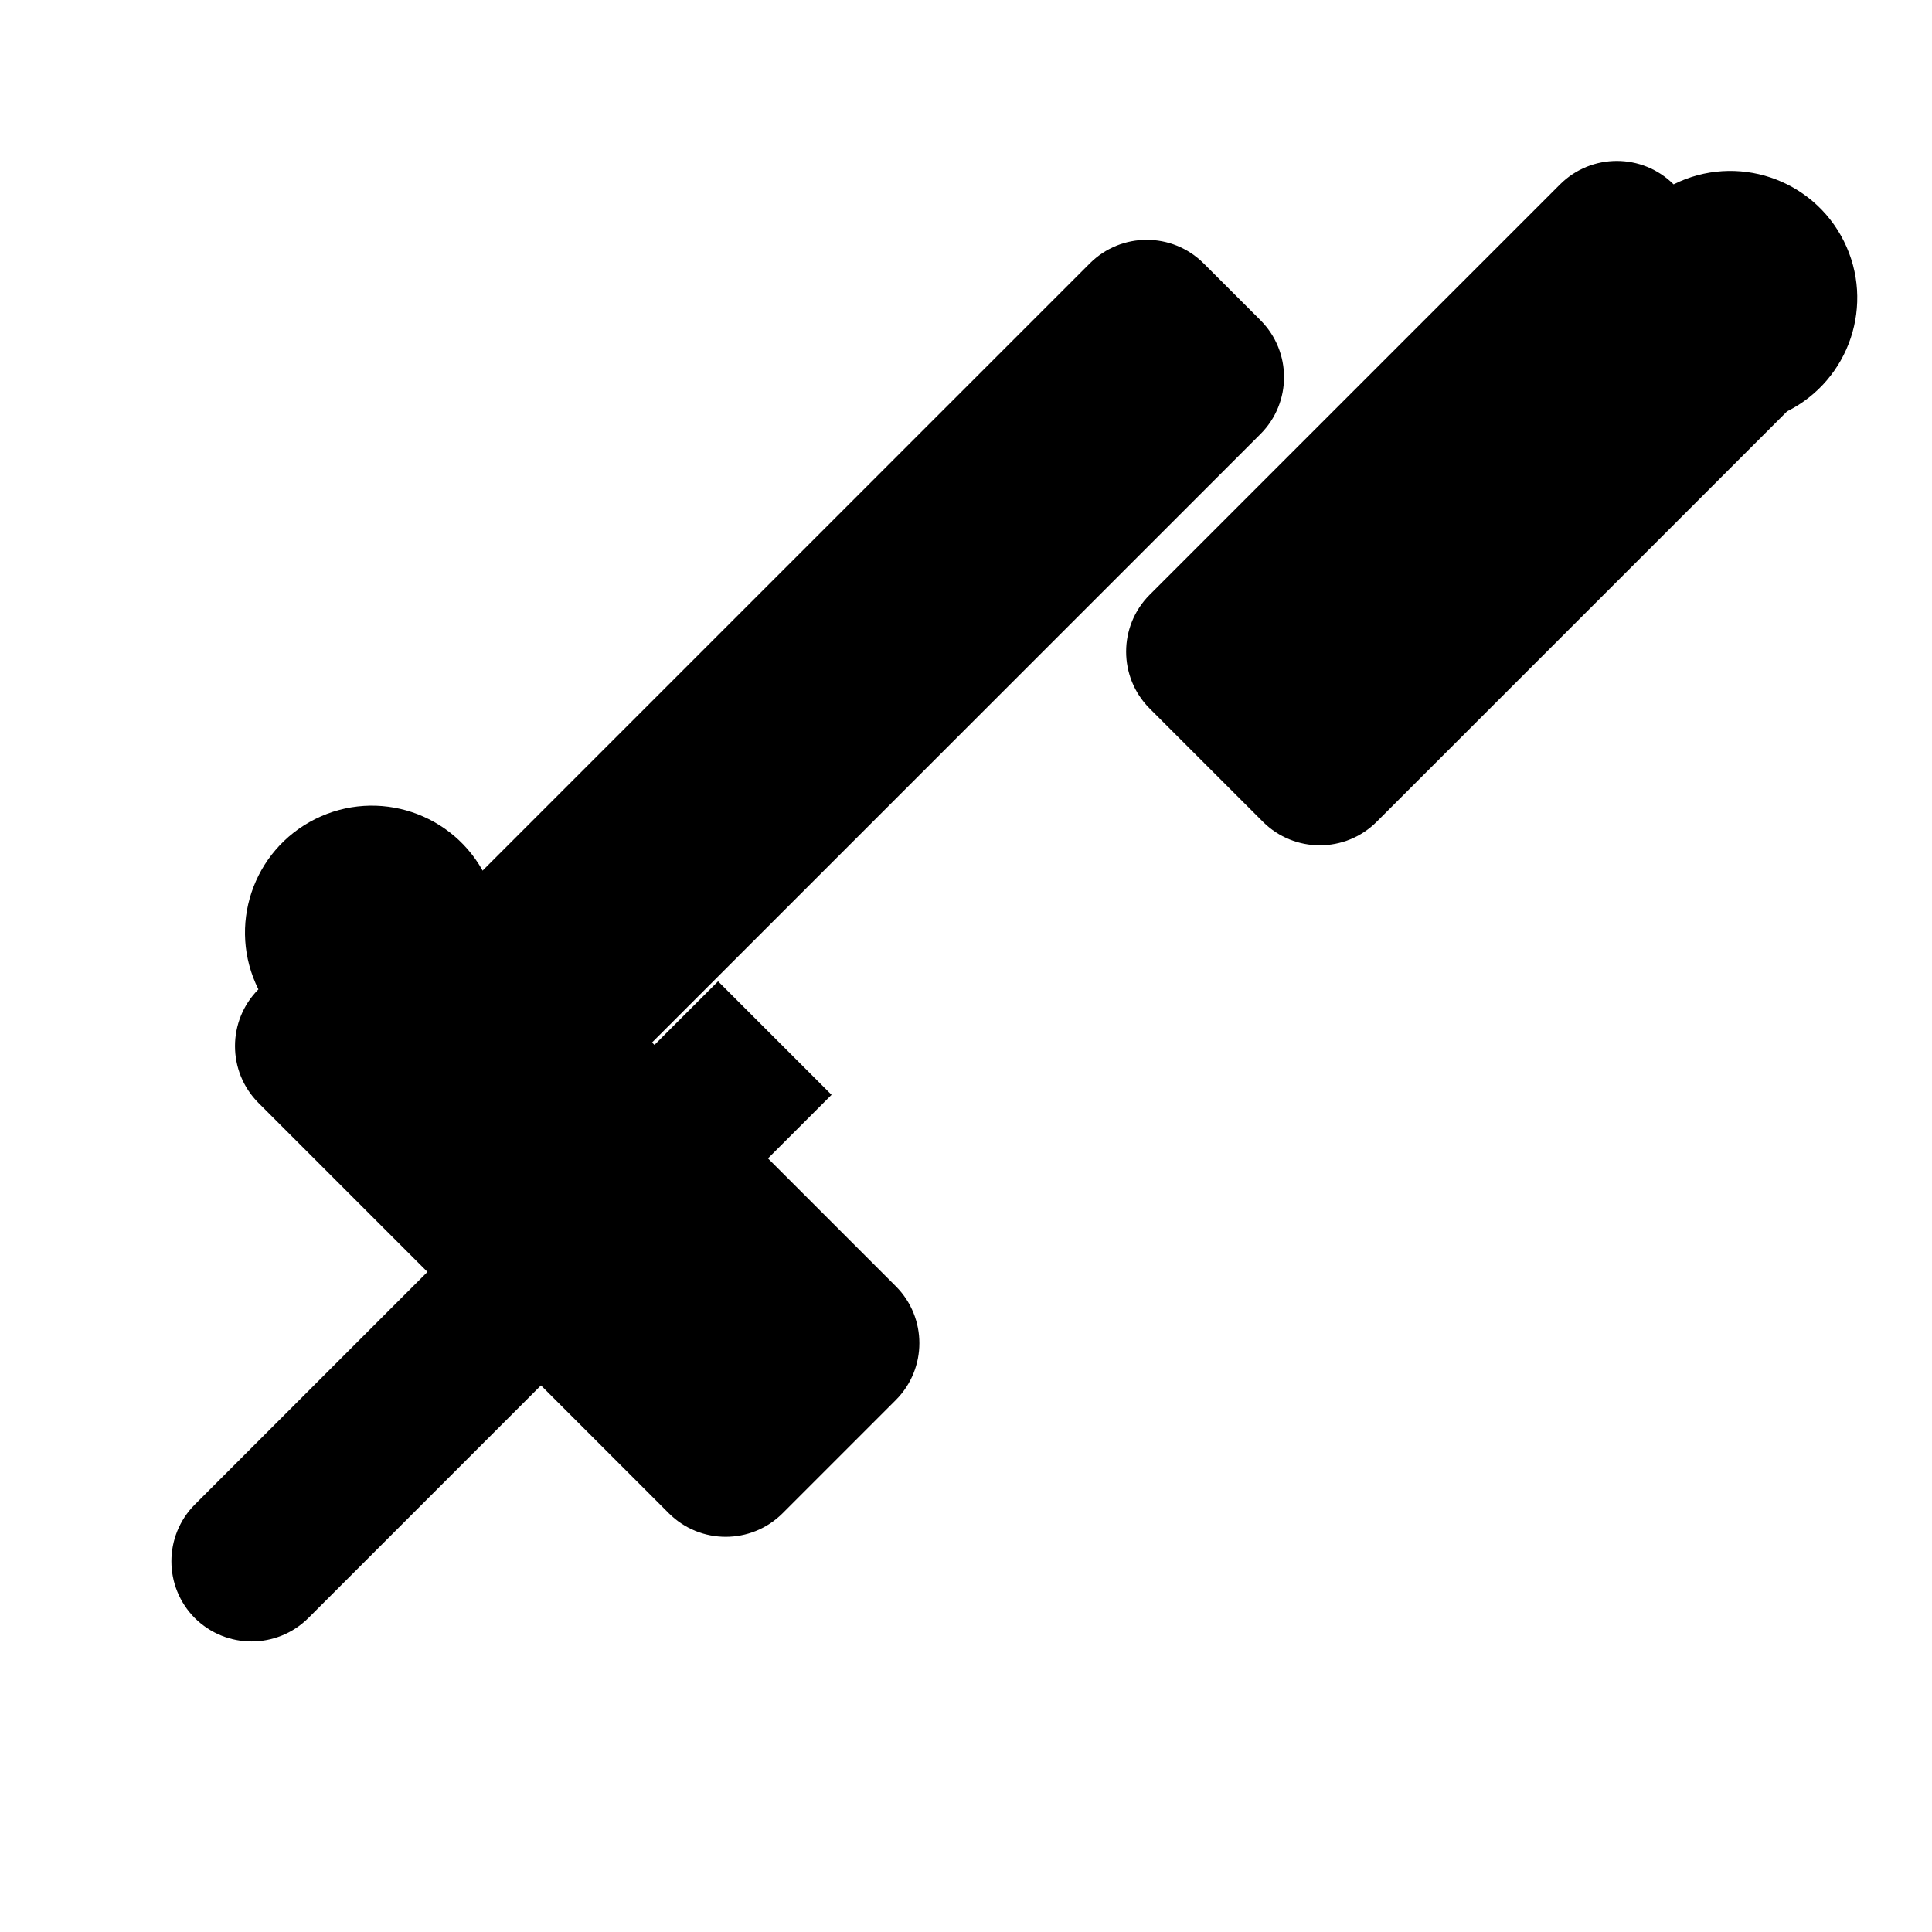
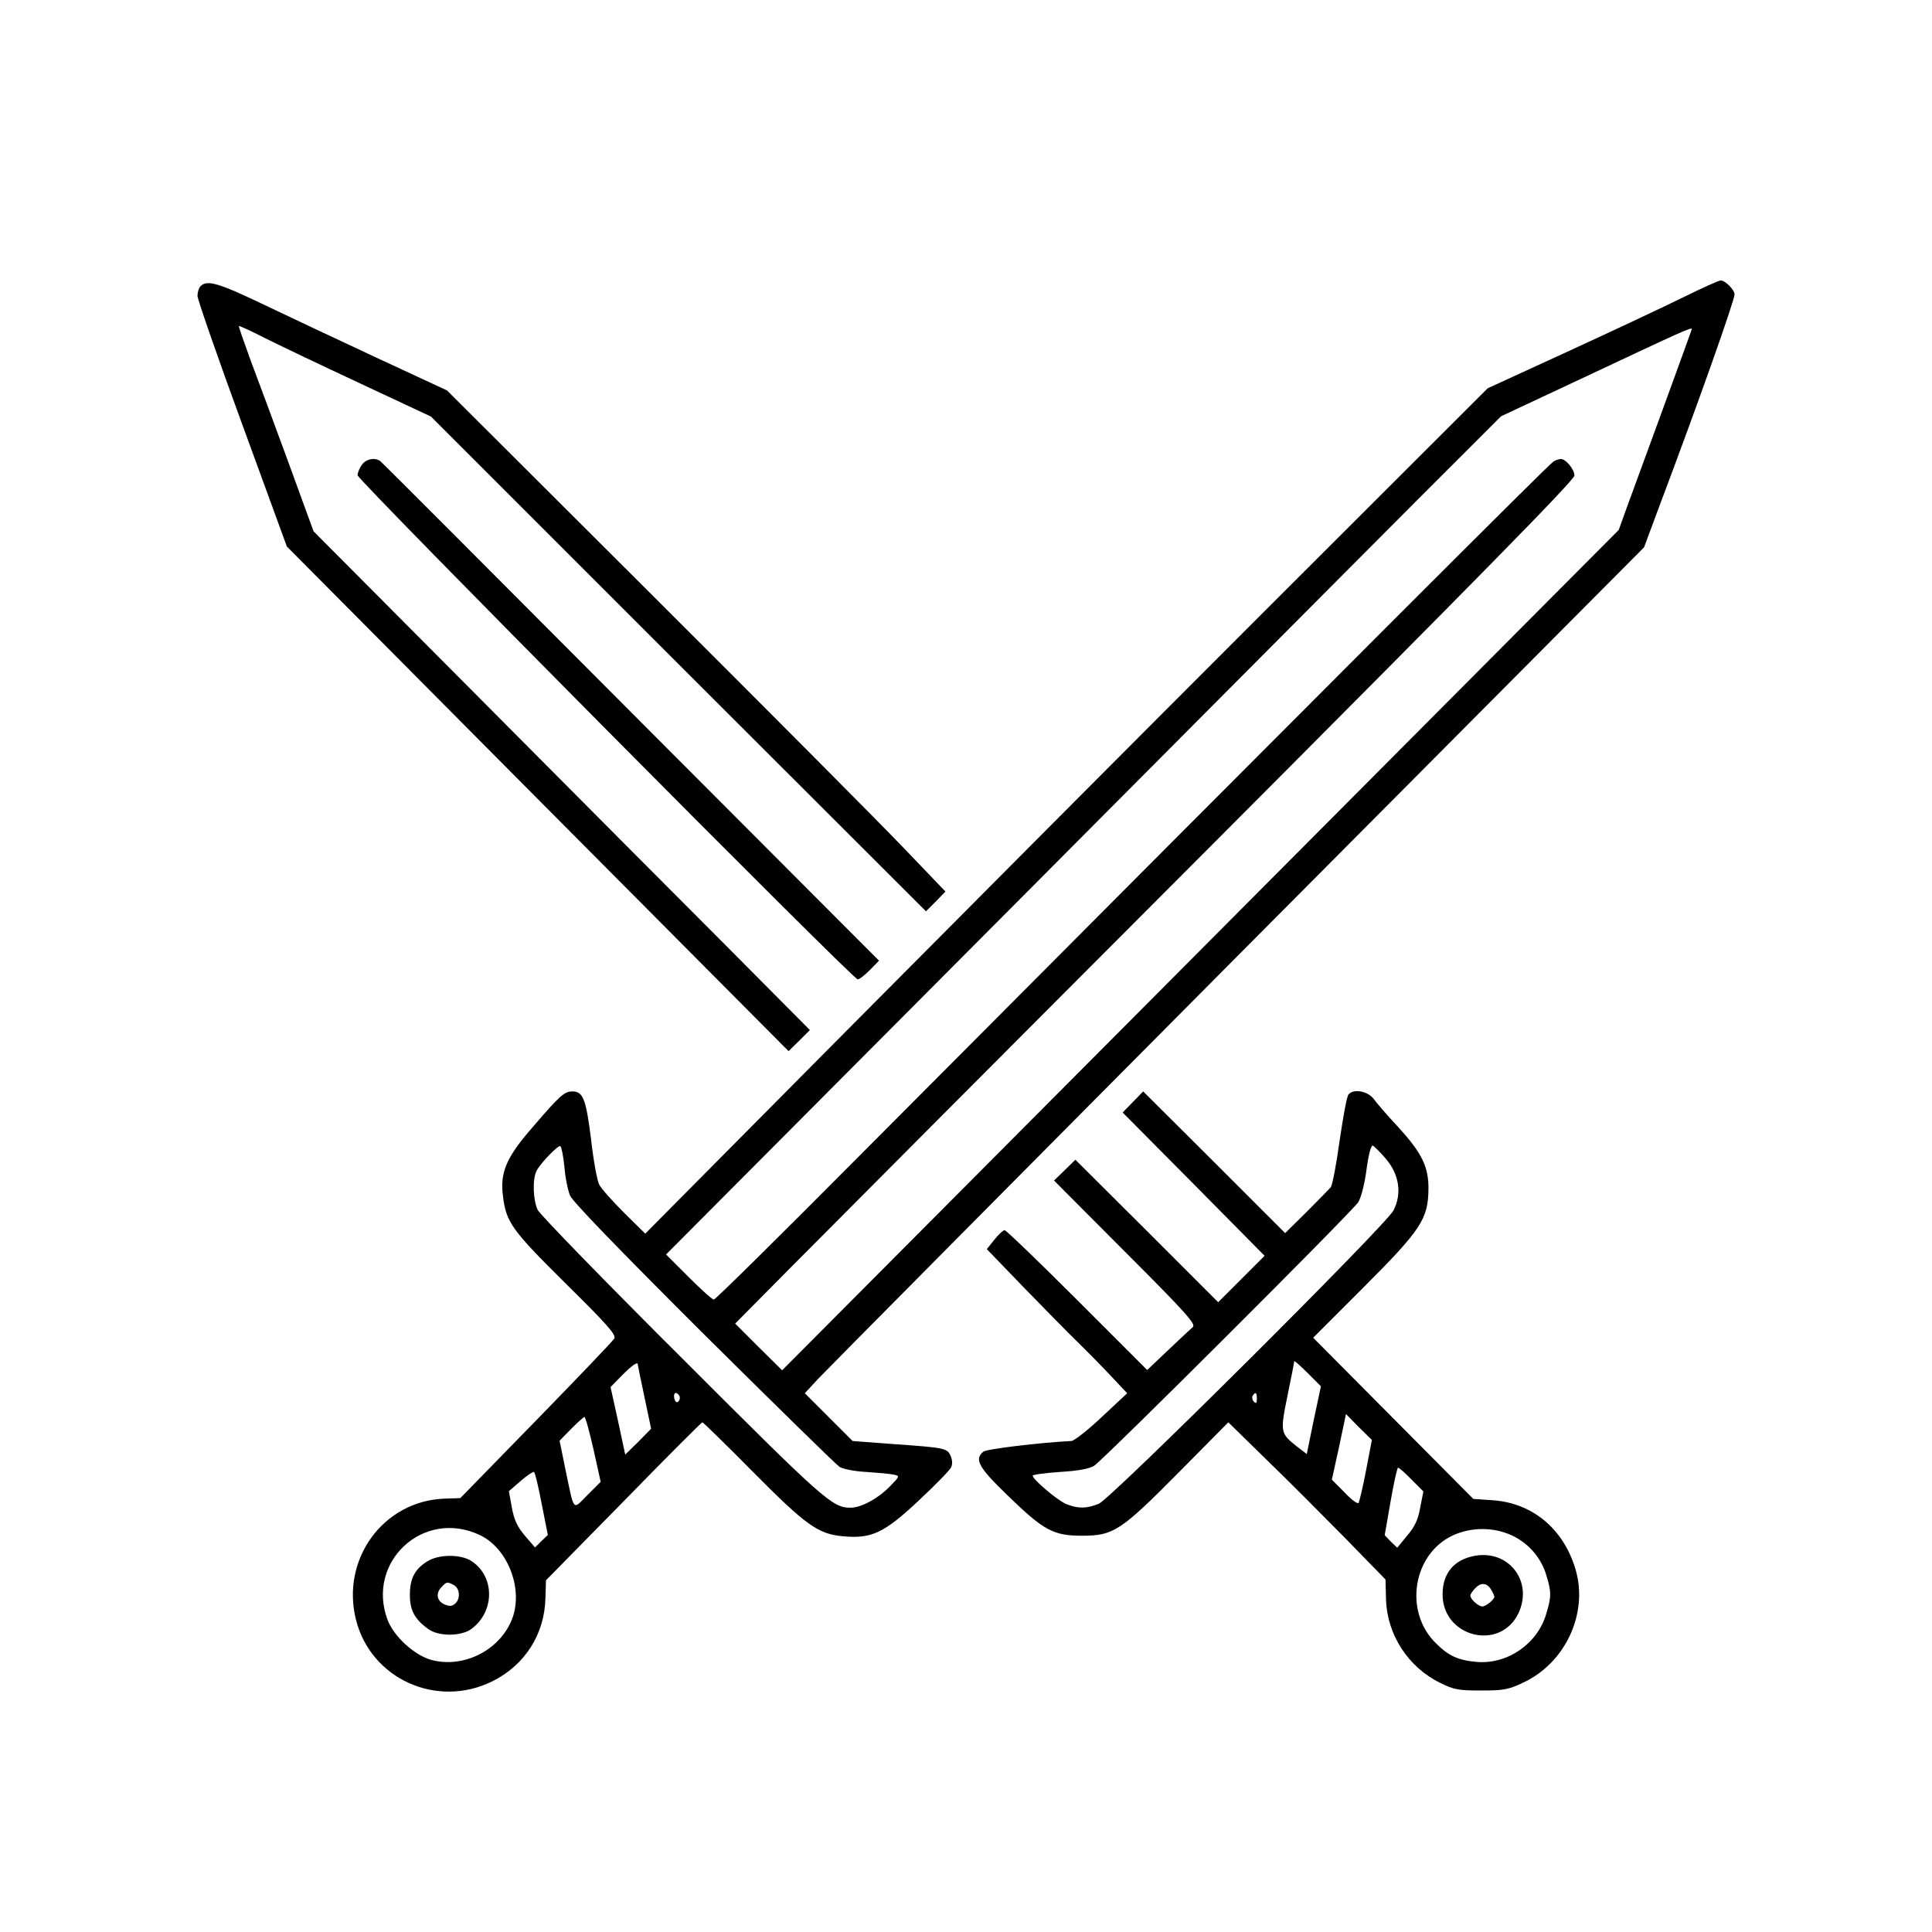
- <svg xmlns="http://www.w3.org/2000/svg" viewBox="0 0 24 24" fill="currentColor">
-   <path d="M20.79,2.29a1,1,0,0,0-1.41,0l-5.1,5.1a1,1,0,0,0,0,1.41l1.41,1.41a1,1,0,0,0,1.41,0l5.1-5.1A1,1,0,0,0,20.79,2.29Z" />
-   <path d="M3.21,12.29a1,1,0,0,0,0,1.41l5.1,5.1a1,1,0,0,0,1.41,0l1.41-1.41a1,1,0,0,0,0-1.41l-5.1-5.1A1,1,0,0,0,3.21,12.29Z" />
-   <path d="M8.92,12.19l-6.5,6.5a1,1,0,0,0,0,1.41,1,1,0,0,0,1.41,0l6.5-6.5Z" />
-   <path d="M13.54,3.27,4.91,11.9a1,1,0,0,0,0,1.41l.71.71a1,1,0,0,0,1.41,0L15.66,5.39a1,1,0,0,0,0-1.41l-.71-.71A1,1,0,0,0,13.54,3.27Z" />
+ <svg xmlns="http://www.w3.org/2000/svg" version="1.0" width="300px" height="300px" viewBox="150 150 724 724" preserveAspectRatio="xMidYMid meet">
+   <g transform="translate(0,1024) scale(0.1,-0.1)" fill="#000000" stroke="none">
+     <path d="M7810 7627 c-69 -34 -262 -125 -430 -202 l-305 -140 -841 -840 c-462 -462 -1172 -1175 -1578 -1584 l-738 -744 -80 79 c-44 44 -85 90 -92 104 -8 14 -22 90 -31 170 -19 152 -30 180 -70 180 -30 0 -47 -15 -149 -134 -99 -113 -123 -170 -111 -260 12 -97 34 -127 235 -326 154 -152 190 -192 182 -206 -5 -9 -137 -147 -293 -307 l-284 -291 -60 -2 c-229 -9 -388 -227 -331 -454 56 -222 303 -333 510 -231 122 60 197 176 200 313 l2 66 291 296 c159 163 292 296 295 296 3 0 88 -83 188 -184 200 -202 246 -235 339 -243 107 -10 154 12 283 133 62 58 117 114 122 125 6 12 5 28 -2 44 -13 28 -20 30 -222 44 l-145 11 -89 89 -90 90 49 53 c27 29 734 742 1572 1585 l1524 1532 55 148 c149 395 284 777 284 800 0 17 -36 53 -52 52 -7 0 -69 -28 -138 -62z m30 -120 c0 -2 -48 -133 -106 -293 -58 -159 -120 -327 -137 -374 l-31 -86 -1567 -1574 -1568 -1575 -88 87 -88 88 210 212 c116 117 823 827 1573 1578 993 996 1362 1371 1362 1388 0 23 -32 62 -51 62 -6 0 -18 -4 -27 -9 -15 -8 -806 -799 -2602 -2603 -294 -296 -539 -538 -545 -538 -6 0 -48 38 -94 84 l-85 85 1422 1428 c781 785 1485 1492 1564 1570 l143 143 350 164 c325 153 365 171 365 163z m-4225 -3139 c3 -40 13 -88 21 -108 10 -23 179 -198 501 -519 268 -266 497 -490 509 -498 13 -8 57 -17 101 -19 43 -3 89 -7 102 -10 24 -5 23 -6 -15 -45 -44 -45 -107 -79 -147 -79 -68 0 -99 28 -629 558 -291 290 -535 541 -543 558 -18 38 -20 116 -4 147 16 30 81 97 89 92 4 -3 11 -37 15 -77z m275 -741 c0 -2 11 -57 25 -122 l25 -119 -48 -49 -49 -48 -27 126 -28 127 43 44 c37 37 59 53 59 41z m156 -118 c3 -6 2 -15 -4 -21 -6 -6 -11 -2 -15 11 -5 22 7 29 19 10z m-322 -200 l27 -122 -50 -50 c-56 -56 -48 -66 -82 96 l-22 108 44 45 c24 24 46 44 49 44 4 0 19 -55 34 -121z m-194 -205 l23 -116 -24 -23 -24 -24 -38 44 c-29 35 -40 58 -49 106 l-11 61 44 38 c24 21 47 36 50 34 4 -2 17 -56 29 -120z m-233 -116 c108 -50 167 -208 120 -320 -48 -115 -183 -181 -302 -148 -63 18 -138 87 -162 148 -83 218 133 419 344 320z" />
+     <path d="M3103 2890 c-48 -29 -67 -65 -67 -126 0 -58 17 -91 68 -128 38 -29 124 -29 163 0 90 67 87 202 -5 257 -41 23 -118 22 -159 -3z m98 -90 c23 -13 25 -52 4 -70 -12 -10 -21 -10 -40 -2 -29 13 -33 43 -9 66 18 19 20 19 45 6z" />
+     <path d="M2252 7668 c-7 -7 -12 -23 -12 -37 1 -15 76 -231 168 -482 l167 -457 940 -946 940 -945 40 39 40 40 -316 318 c-174 174 -593 595 -930 934 l-614 617 -94 258 c-52 142 -116 314 -142 383 -25 69 -45 126 -44 128 2 2 45 -18 96 -44 52 -26 213 -103 359 -171 l265 -124 927 -927 928 -927 37 37 36 37 -161 168 c-88 92 -509 515 -934 939 l-773 771 -265 123 c-146 68 -339 159 -429 202 -161 77 -205 90 -229 66z" />
+     <path d="M2856 6998 c-9 -12 -16 -30 -16 -39 0 -18 1856 -1889 1874 -1889 7 0 27 16 46 35 l34 35 -930 932 c-511 513 -933 936 -939 940 -20 15 -54 8 -69 -14z" />
+     <path d="M5746 4611 l-39 -40 266 -268 266 -269 -87 -87 -87 -87 -267 267 -268 267 -40 -39 -40 -39 267 -268 c230 -230 265 -270 253 -281 -8 -7 -50 -46 -93 -87 l-78 -74 -262 262 c-144 144 -267 262 -272 262 -6 0 -23 -16 -39 -36 l-28 -35 137 -142 c76 -78 165 -169 199 -202 34 -33 91 -91 126 -128 l64 -68 -95 -89 c-52 -49 -103 -89 -114 -90 -119 -6 -318 -30 -330 -40 -35 -29 -18 -59 93 -166 134 -130 170 -149 277 -149 118 0 145 18 364 239 l184 186 141 -138 c78 -75 210 -208 295 -294 l153 -157 2 -75 c4 -132 83 -254 204 -313 50 -25 68 -28 152 -28 84 0 102 3 157 29 158 73 245 258 198 422 -44 153 -161 252 -312 262 l-72 5 -300 302 -300 302 189 189 c215 215 242 256 243 368 1 83 -25 136 -113 232 -40 43 -82 91 -93 107 -23 29 -76 38 -94 15 -6 -7 -20 -85 -33 -173 -12 -88 -27 -166 -33 -174 -7 -8 -48 -50 -91 -93 l-80 -79 -266 266 -266 265 -38 -39z m948 -214 c50 -60 60 -130 28 -193 -30 -57 -1057 -1079 -1104 -1099 -46 -19 -79 -19 -123 -1 -33 14 -125 92 -125 106 0 4 46 10 102 14 69 4 110 12 128 23 38 25 969 954 990 988 11 18 24 69 31 123 7 53 17 91 23 89 5 -2 28 -24 50 -50z m-271 -979 l-26 -127 -39 30 c-60 48 -61 53 -33 190 14 67 25 124 25 128 0 3 23 -17 50 -44 l50 -50 -27 -127z m-213 80 c0 -16 -3 -19 -11 -11 -6 6 -8 16 -5 22 11 17 16 13 16 -11z m409 -269 c-12 -63 -25 -117 -28 -121 -4 -5 -28 13 -53 40 l-47 47 27 123 26 123 48 -49 49 -48 -22 -115z m171 -34 l44 -44 -12 -61 c-8 -45 -20 -71 -49 -105 l-37 -45 -24 23 -23 24 22 126 c12 70 25 127 28 127 4 0 27 -20 51 -45z m376 -209 c62 -29 110 -84 129 -150 19 -62 19 -80 -1 -145 -33 -111 -144 -188 -259 -179 -70 6 -106 22 -154 70 -121 118 -87 334 63 404 69 32 153 32 222 0z" />
+     <path d="M7028 2910 c-79 -14 -122 -65 -122 -145 0 -160 215 -214 284 -71 56 118 -34 238 -162 216z m62 -131 c6 -10 10 -20 10 -23 0 -10 -32 -36 -45 -36 -15 0 -45 27 -45 41 0 5 9 18 20 29 22 22 45 18 60 -11z" />
+   </g>
</svg>
